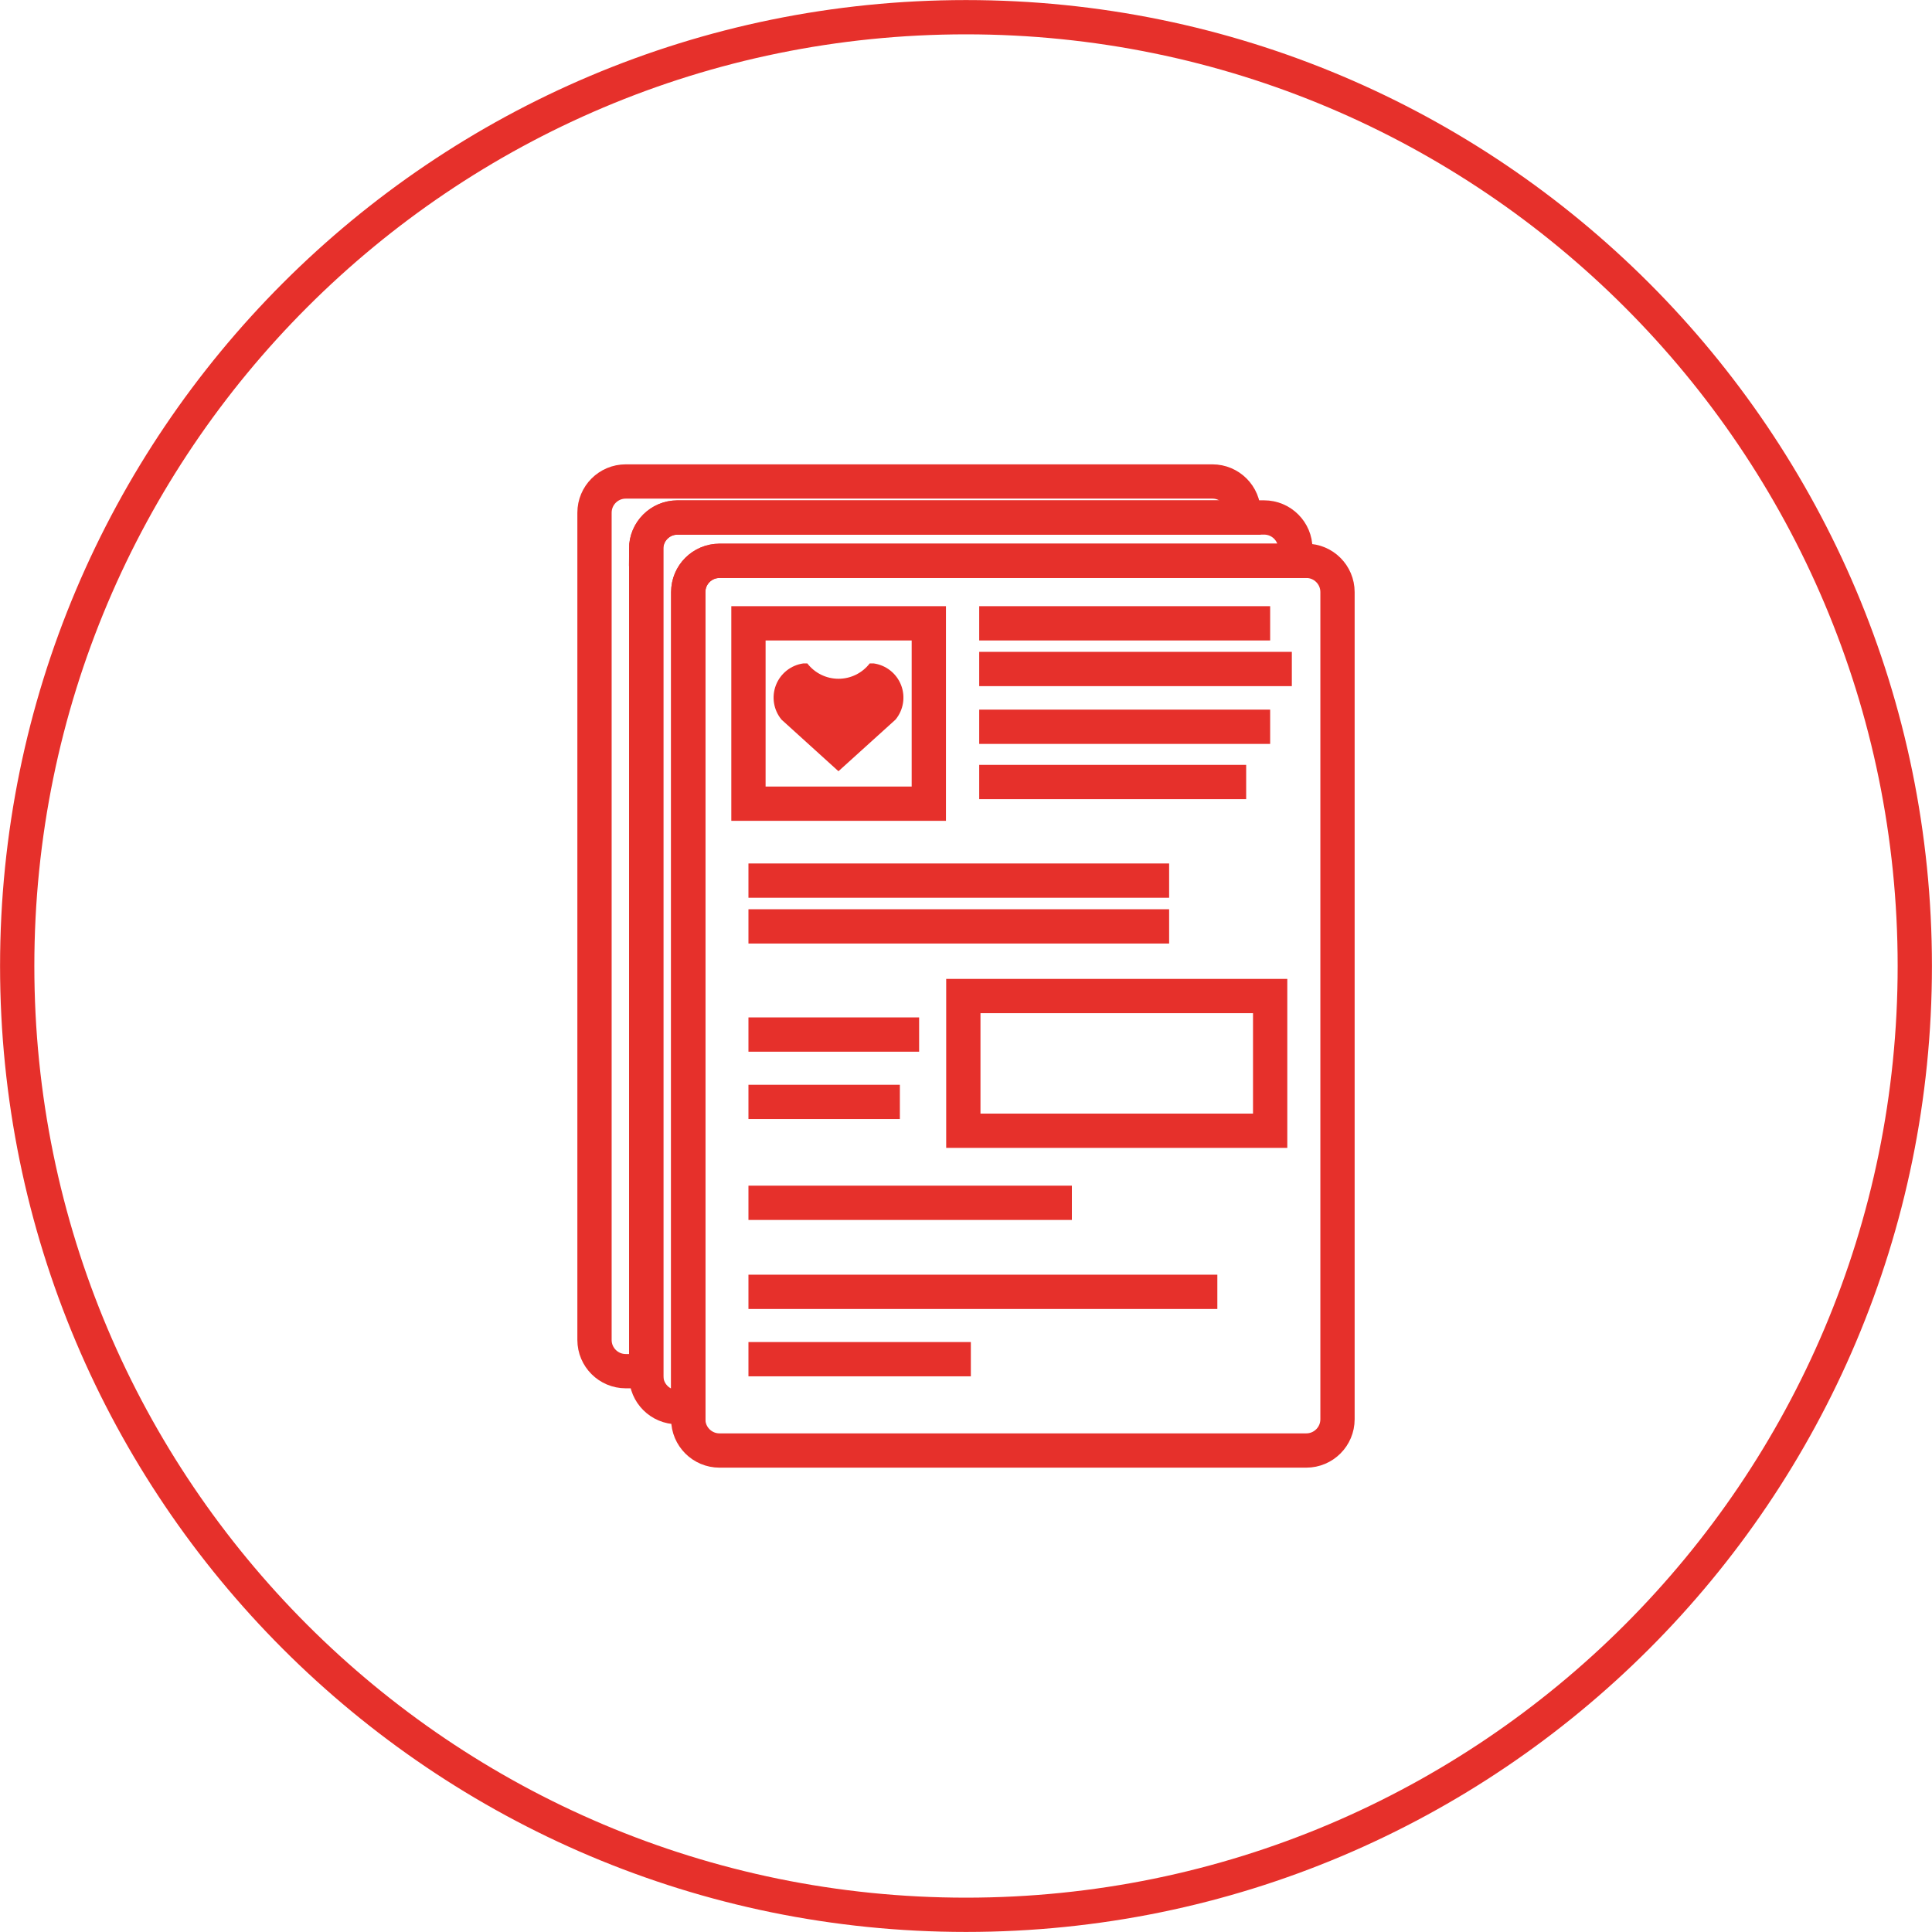
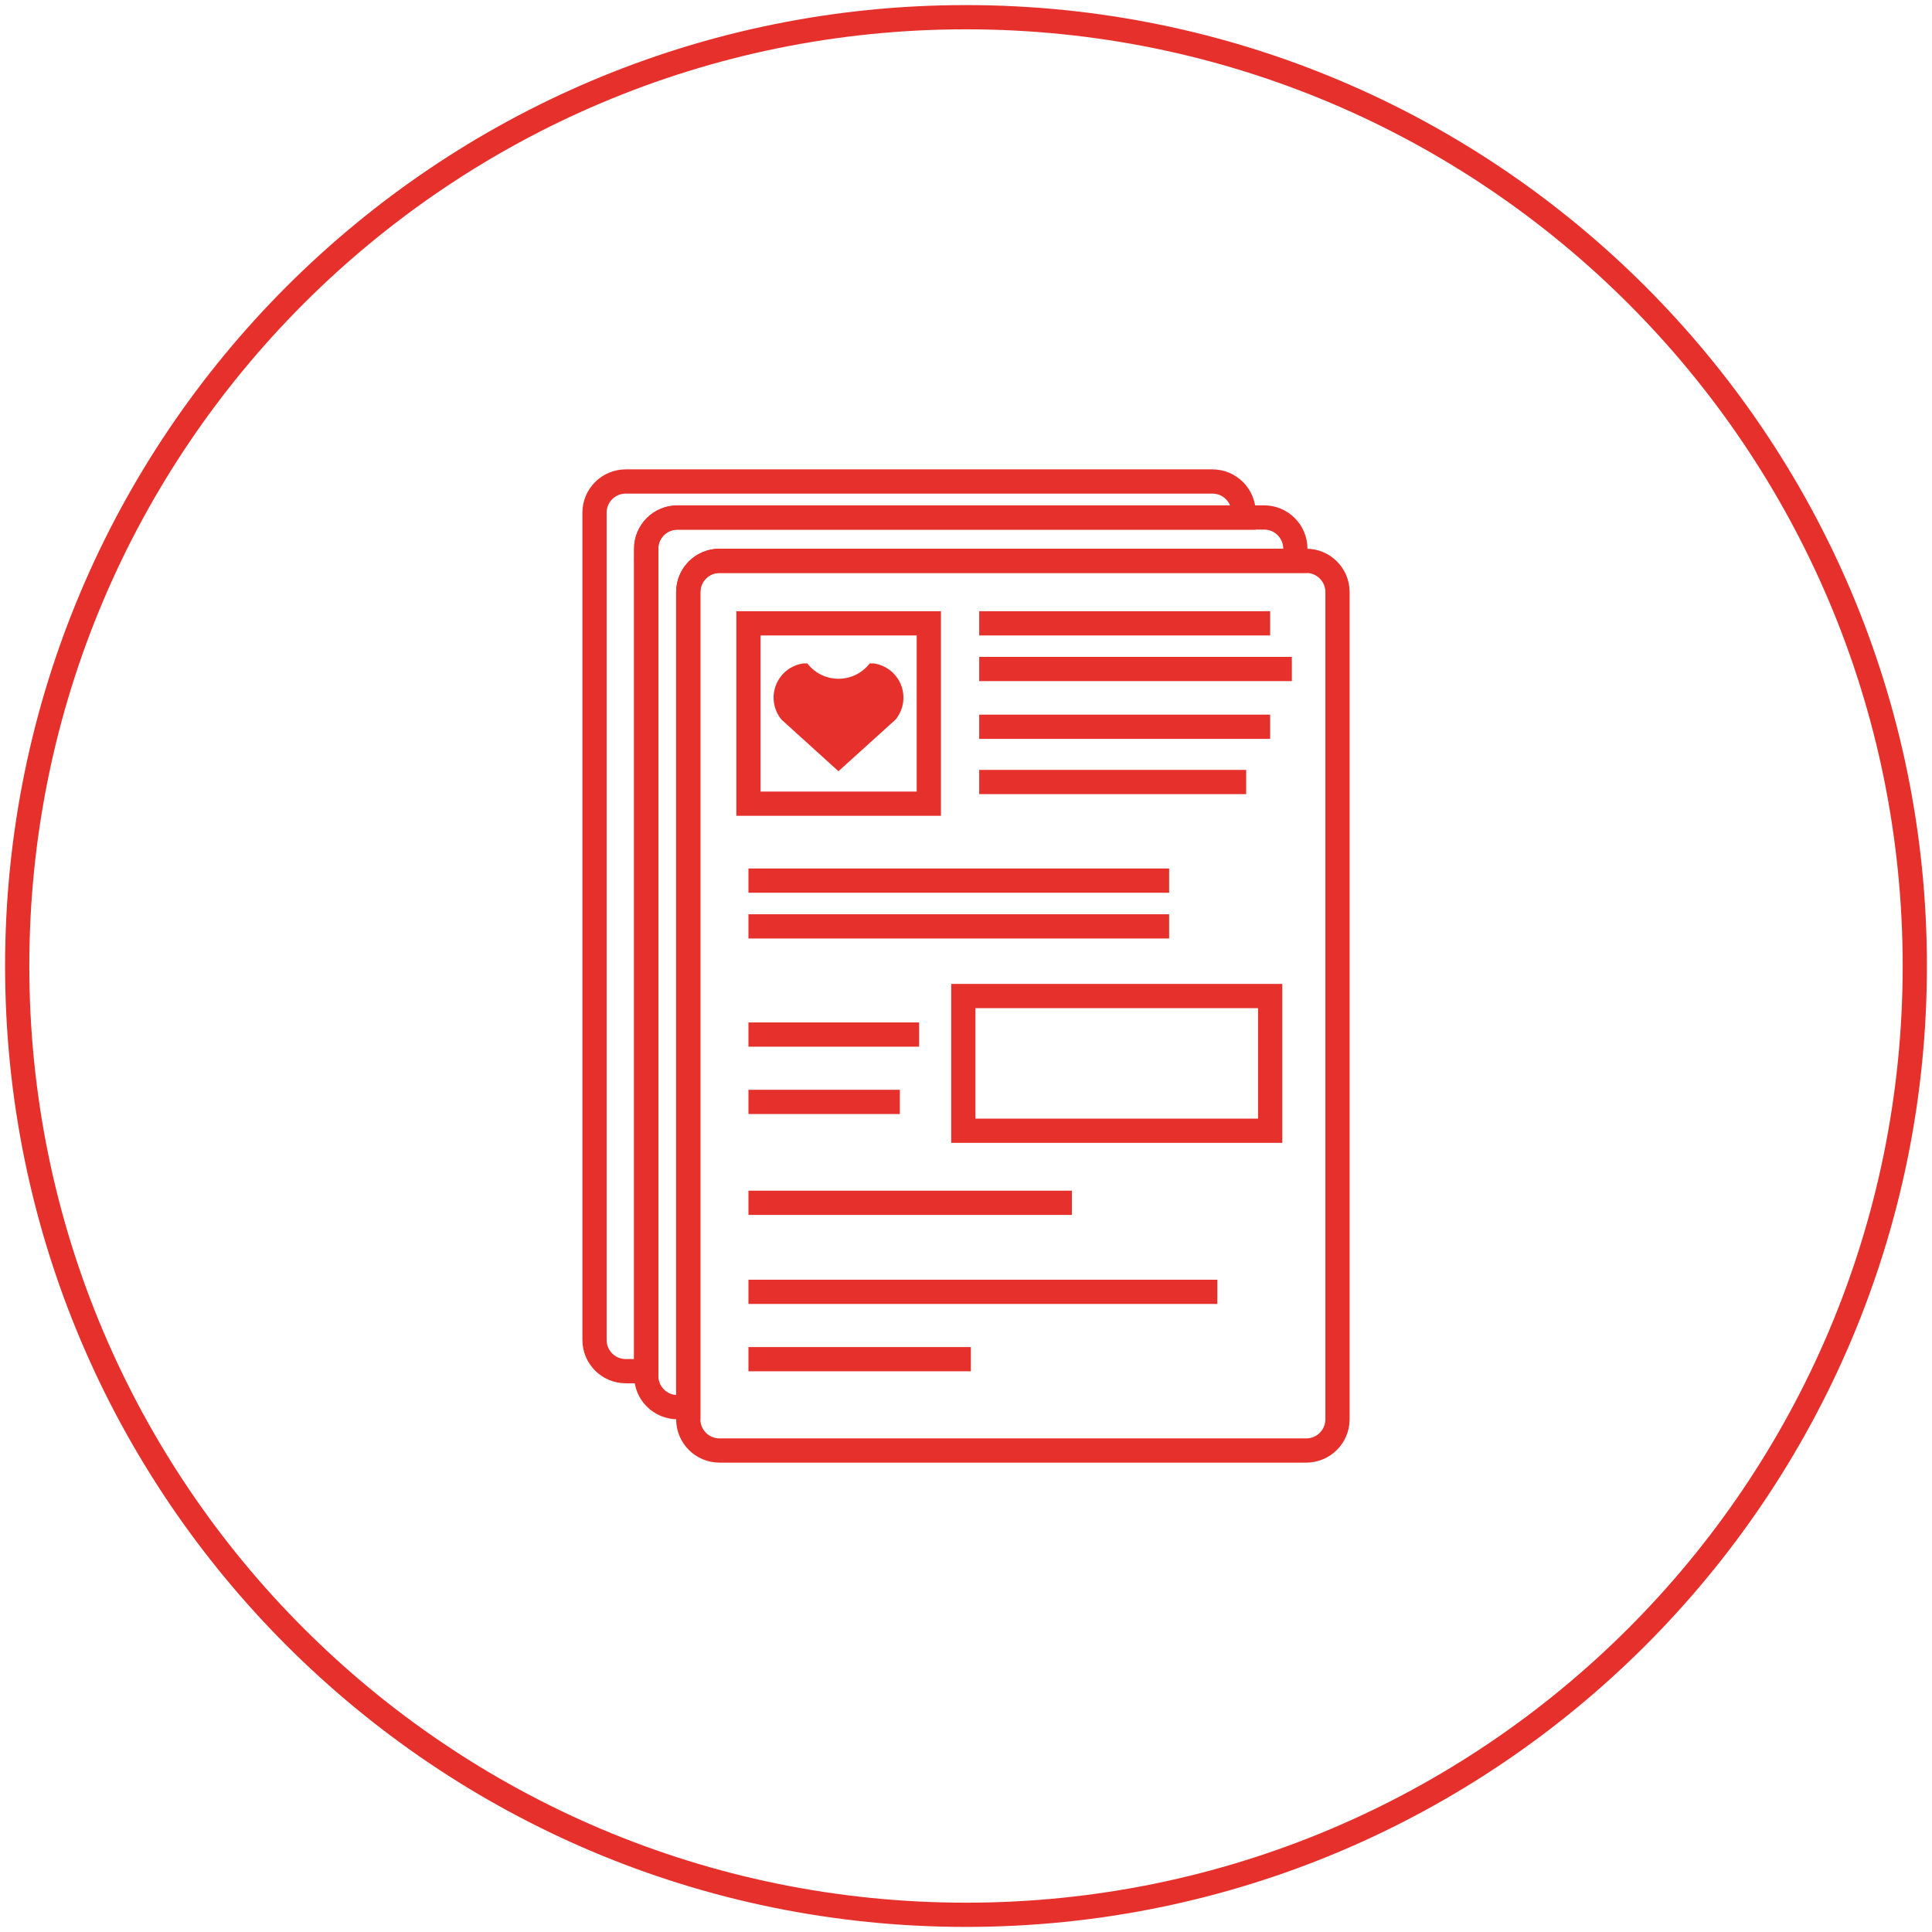
<svg xmlns="http://www.w3.org/2000/svg" id="Layer_1" data-name="Layer 1" viewBox="0 0 159.5 159.5">
  <defs>
-     <style>.cls-1{fill:none;stroke:#e6302b;stroke-miterlimit:10;stroke-width:2.83px;}.cls-2{fill:#e6302b;}</style>
+     <style>.cls-1{fill:none;stroke:#e6302b;stroke-miterlimit:10;stroke-width:2px;}.cls-2{fill:#e6302b;}</style>
  </defs>
  <circle class="cls-1" cx="79.75" cy="79.75" r="78.33" />
  <rect class="cls-1" x="56.82" y="46.3" width="53.6" height="73.45" rx="2.58" ry="2.58" />
  <rect class="cls-1" x="61.79" y="51.46" width="14.89" height="14.89" />
  <rect class="cls-1" x="79.53" y="82.23" width="25.33" height="11.12" />
  <line class="cls-1" x1="80.84" y1="51.46" x2="104.86" y2="51.46" />
  <line class="cls-1" x1="80.84" y1="55.23" x2="106.65" y2="55.23" />
  <line class="cls-1" x1="80.84" y1="60" x2="104.86" y2="60" />
  <line class="cls-1" x1="80.84" y1="64.56" x2="102.88" y2="64.56" />
  <line class="cls-1" x1="61.79" y1="76.48" x2="96.52" y2="76.48" />
  <line class="cls-1" x1="61.79" y1="72.7" x2="96.52" y2="72.7" />
  <line class="cls-1" x1="61.79" y1="85.41" x2="75.88" y2="85.41" />
  <line class="cls-1" x1="61.79" y1="90.97" x2="74.29" y2="90.97" />
  <line class="cls-1" x1="61.79" y1="99.3" x2="88.49" y2="99.3" />
  <line class="cls-1" x1="61.79" y1="106.65" x2="100.5" y2="106.65" />
  <line class="cls-1" x1="61.79" y1="112.21" x2="80.15" y2="112.21" />
  <path class="cls-1" d="M926.42,253.21a2.58,2.58,0,0,1,2.58-2.58h47.54v-1a2.58,2.58,0,0,0-2.58-2.58H925.53a2.58,2.58,0,0,0-2.58,2.58v68.29a2.58,2.58,0,0,0,2.58,2.58h0.89v-67.3Z" transform="translate(-869.6 -204.33)" />
  <path class="cls-1" d="M922.94,249.64a2.58,2.58,0,0,1,2.58-2.58h46.75v-0.4a2.58,2.58,0,0,0-2.58-2.58H921.26a2.58,2.58,0,0,0-2.58,2.58v68.29a2.58,2.58,0,0,0,2.58,2.58h1.69V249.64Z" transform="translate(-869.6 -204.33)" />
  <path class="cls-2" d="M943.53,263.74a2.85,2.85,0,0,0-1.8-4.64l-0.33,0a3.25,3.25,0,0,1-5.15,0l-0.33,0a2.85,2.85,0,0,0-1.8,4.64l4.7,4.26Z" transform="translate(-869.6 -204.33)" />
</svg>
